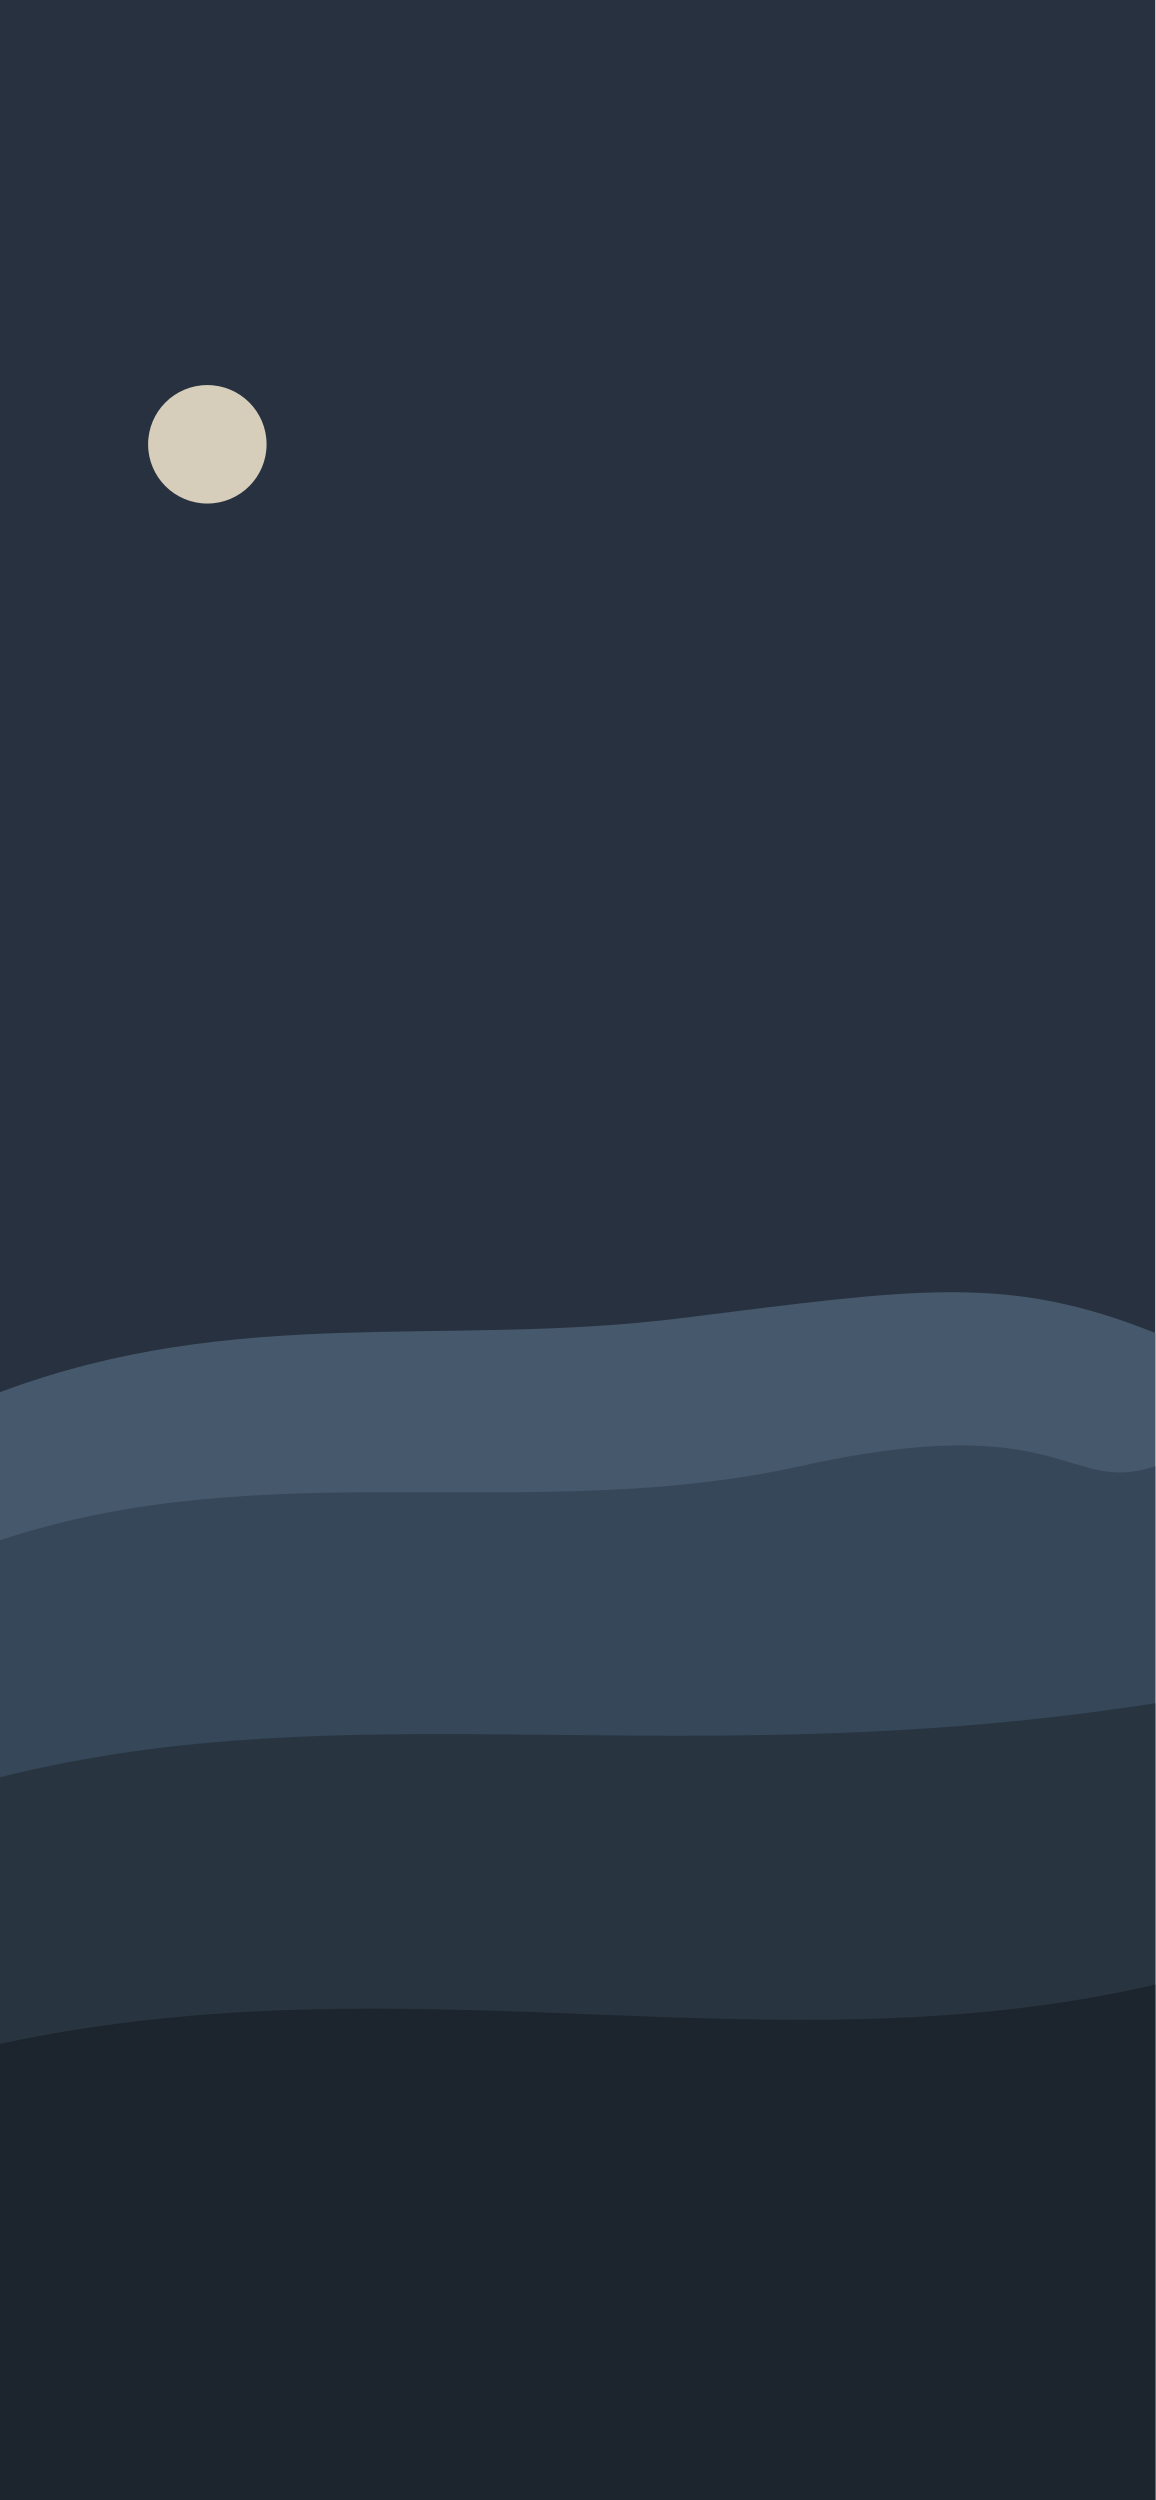
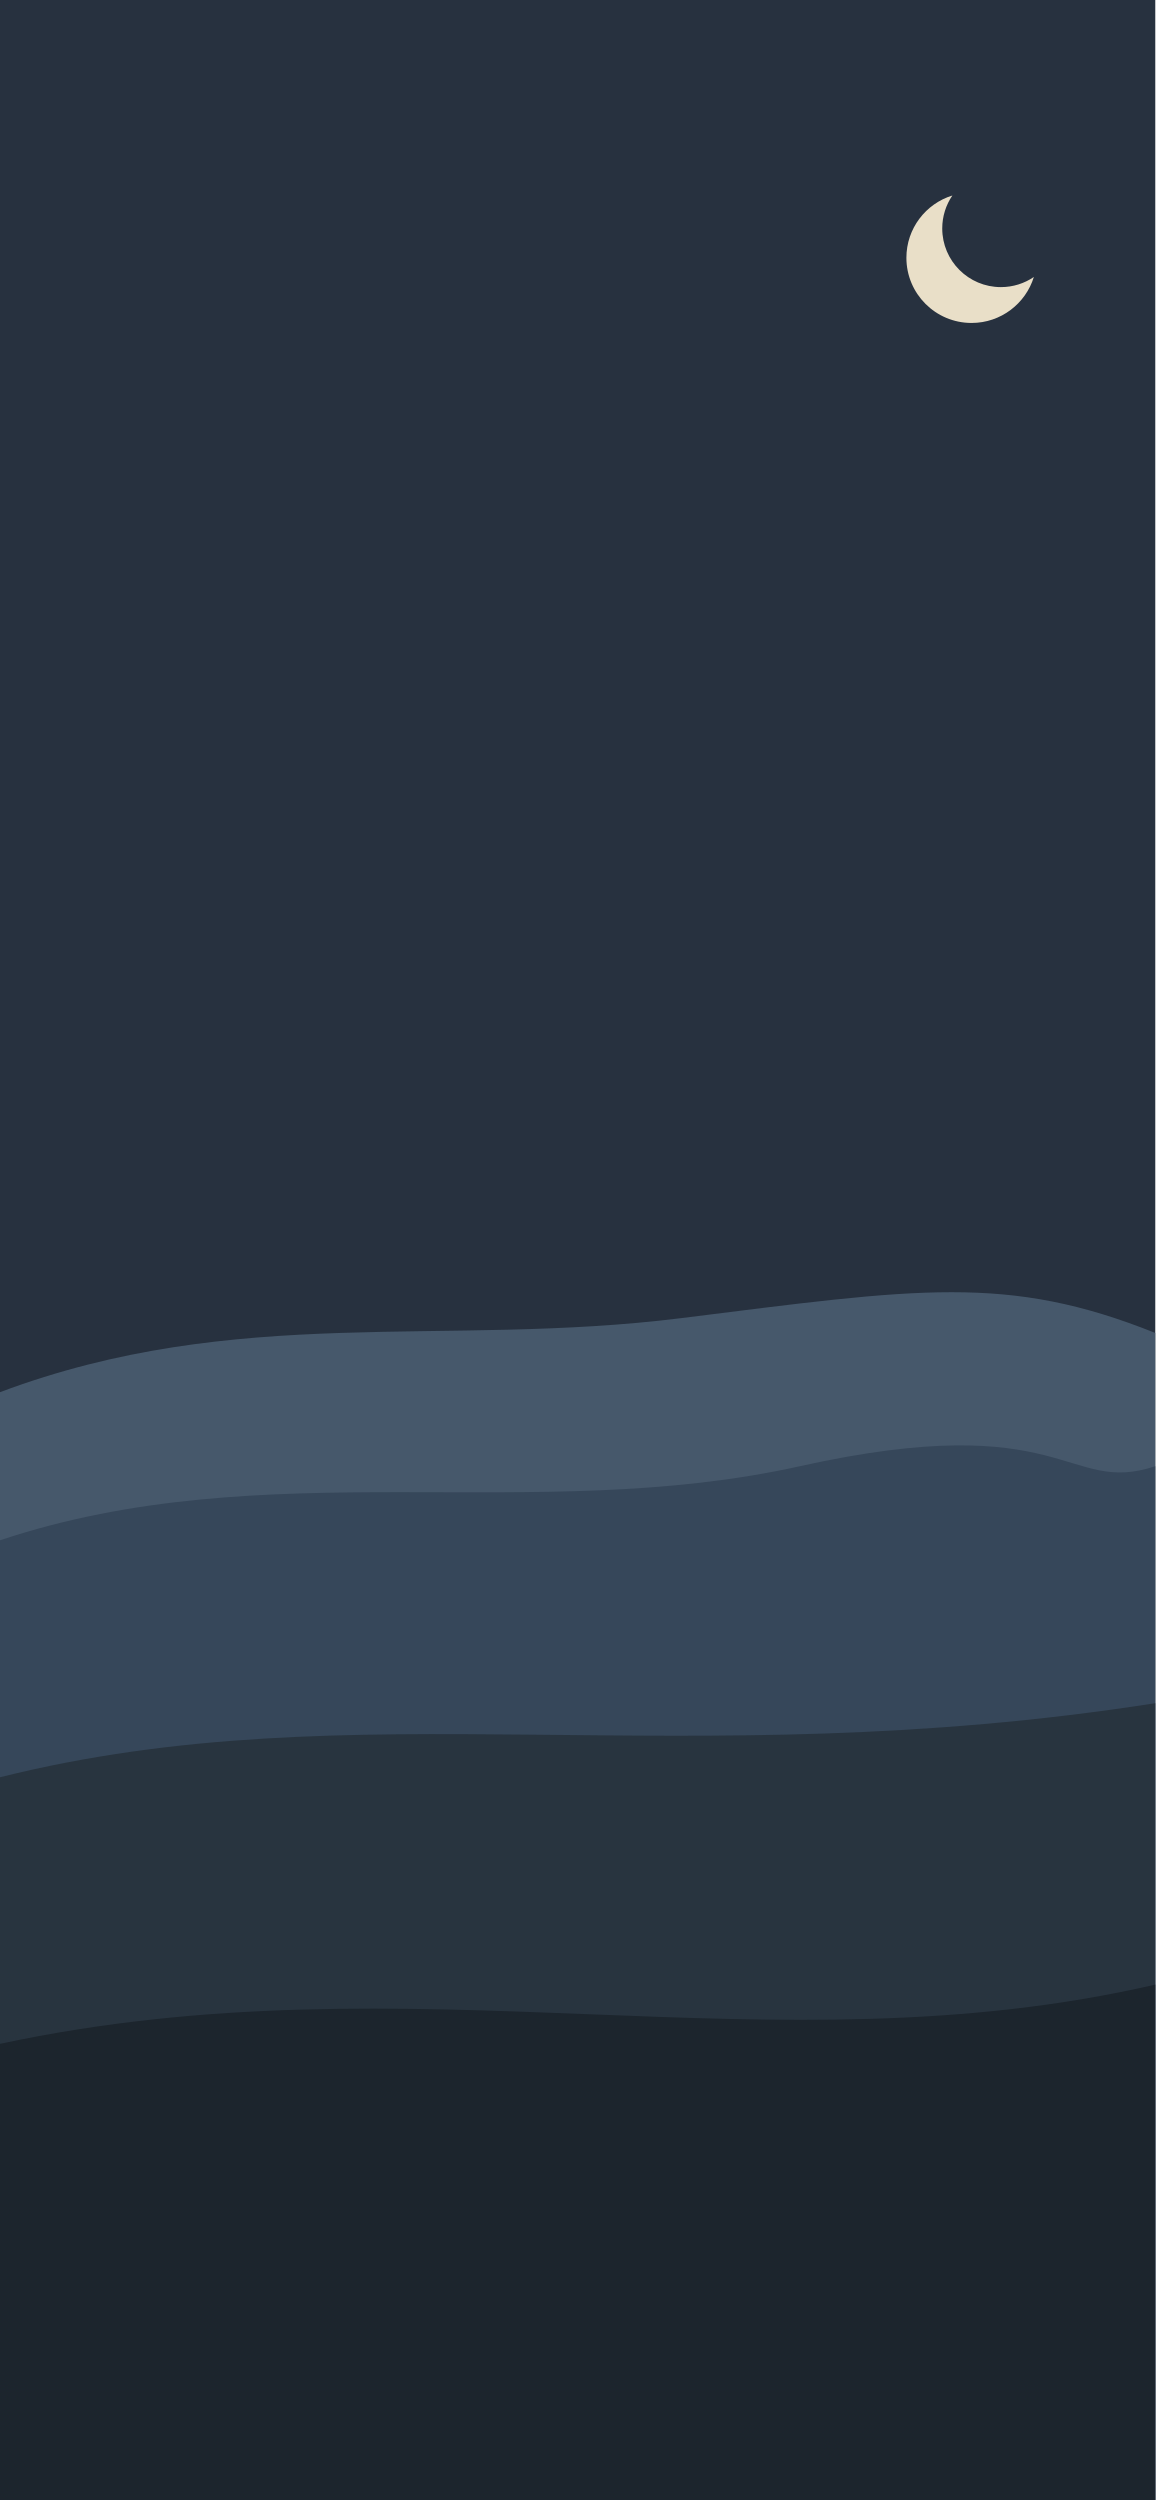
- <svg xmlns="http://www.w3.org/2000/svg" preserveAspectRatio="none" overflow="visible" style="display: block;" width="390" height="844" viewBox="0 0 390 844" fill="none">
-   <g id="wallpaper" clip-path="url(#clip0_0_36)">
-     <path id="Vector" d="M390 0H0V844H390V0Z" fill="#27313F" />
-     <path id="Vector_2" d="M70 170C81.046 170 90 161.046 90 150C90 138.954 81.046 130 70 130C58.954 130 50 138.954 50 150C50 161.046 58.954 170 70 170Z" fill="#E9DFC8" fill-opacity="0.9" />
-     <path id="Vector_3" d="M0 470C80 440 150 455 230 445C310 435 340 430 390 450V844H0V470Z" fill="#46586B" />
-     <path id="Vector_4" d="M0 520C90 490 180 515 270 495C360 475 360 505 390 495V844H0V520Z" fill="#36475A" />
-     <path id="Vector_5" d="M0 600C120 570 230 600 390 575V844H0V600Z" fill="#28343F" />
-     <path id="Vector_6" d="M0 690C140 660 260 700 390 670V844H0V690Z" fill="#1C252D" />
+ <svg xmlns="http://www.w3.org/2000/svg" width="390" height="844" viewBox="0 0 390 844" fill="none">
+   <rect width="390" height="844" fill="#E5E5E5" />
+   <g id="Wallpaper">
+     <g id="Size=Phone" clip-path="url(#clip0_0_1)">
+       <rect width="390" height="844" fill="#27313F" />
+       <path id="hill-far" d="M0 470C80 440 150 455 230 445C310 435 340 430 390 450V844H0V470Z" fill="#46586B" />
+       <path id="crescent moon" d="M321.522 66C319.363 69.172 318.1 73.003 318.1 77.13C318.1 88.065 326.965 96.93 337.9 96.93C342.027 96.93 345.858 95.666 349.029 93.507C346.264 102.496 337.896 109.03 328 109.03C315.85 109.03 306 99.18 306 87.03C306 77.135 312.534 68.765 321.522 66Z" fill="#E9DFC8" />
+       <path id="hill-mid" d="M0 520C90 490 180 515 270 495C360 475 360 505 390 495V844H0V520Z" fill="#36475A" />
+       <path id="hill-near" d="M0 600C120 570 230 600 390 575V844H0V600Z" fill="#28343F" />
+       <path id="hill-front" d="M0 690C140 660 260 700 390 670V844H0V690Z" fill="#1C252D" />
+     </g>
  </g>
  <defs>
-     <clipPath id="clip0_0_36">
+     <clipPath id="clip0_0_1">
      <rect width="390" height="844" fill="white" />
    </clipPath>
  </defs>
</svg>
